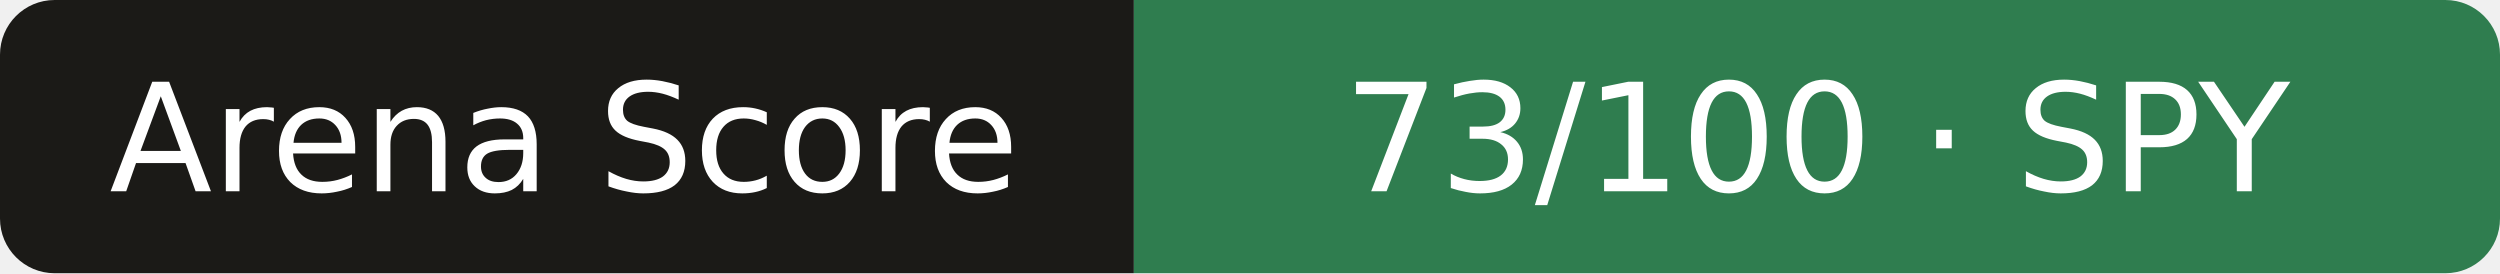
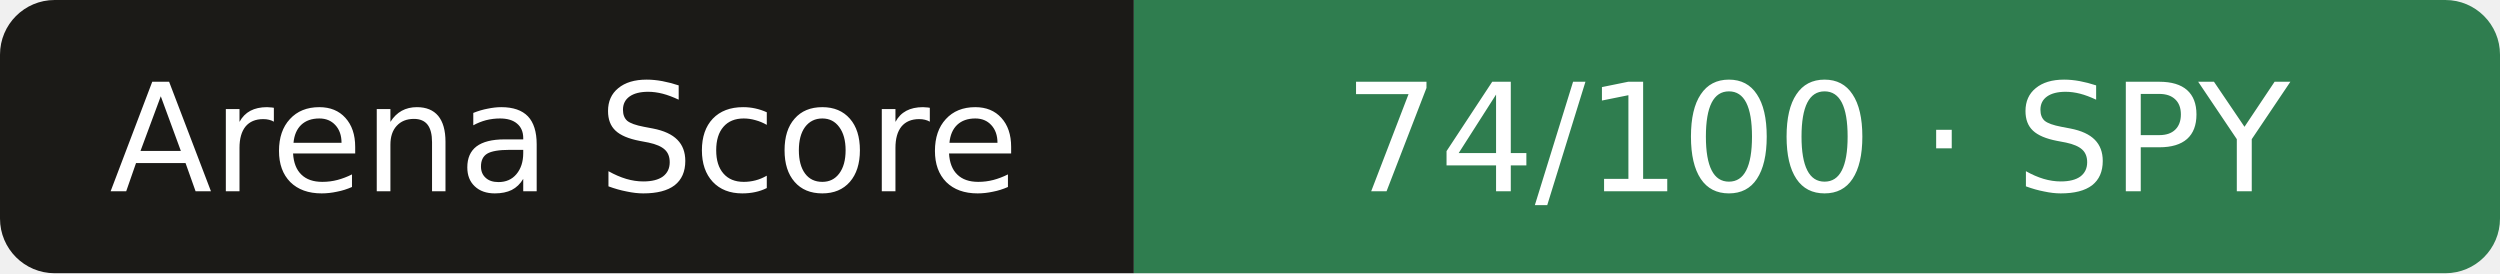
- <svg xmlns="http://www.w3.org/2000/svg" width="183" height="20" role="img" aria-label="Arena Score: 73/100 · SPY">
+ <svg xmlns="http://www.w3.org/2000/svg" width="183" height="20" role="img" aria-label="Arena Score: 74/100 · SPY">
  <clipPath id="r">
    <rect width="183" height="20" rx="4" />
  </clipPath>
  <g clip-path="url(#r)">
    <rect width="83" height="20" fill="#1b1a17" />
    <rect x="83" width="101" height="20" fill="#2f7d4f" />
  </g>
  <g fill="#fff" text-anchor="middle" font-family="Verdana,DejaVu Sans,sans-serif" font-size="11">
    <text x="41.3" y="14">Arena Score</text>
-     <text x="133.0" y="14">73/100 · SPY</text>
+     <text x="133.0" y="14">74/100 · SPY</text>
  </g>
</svg>
